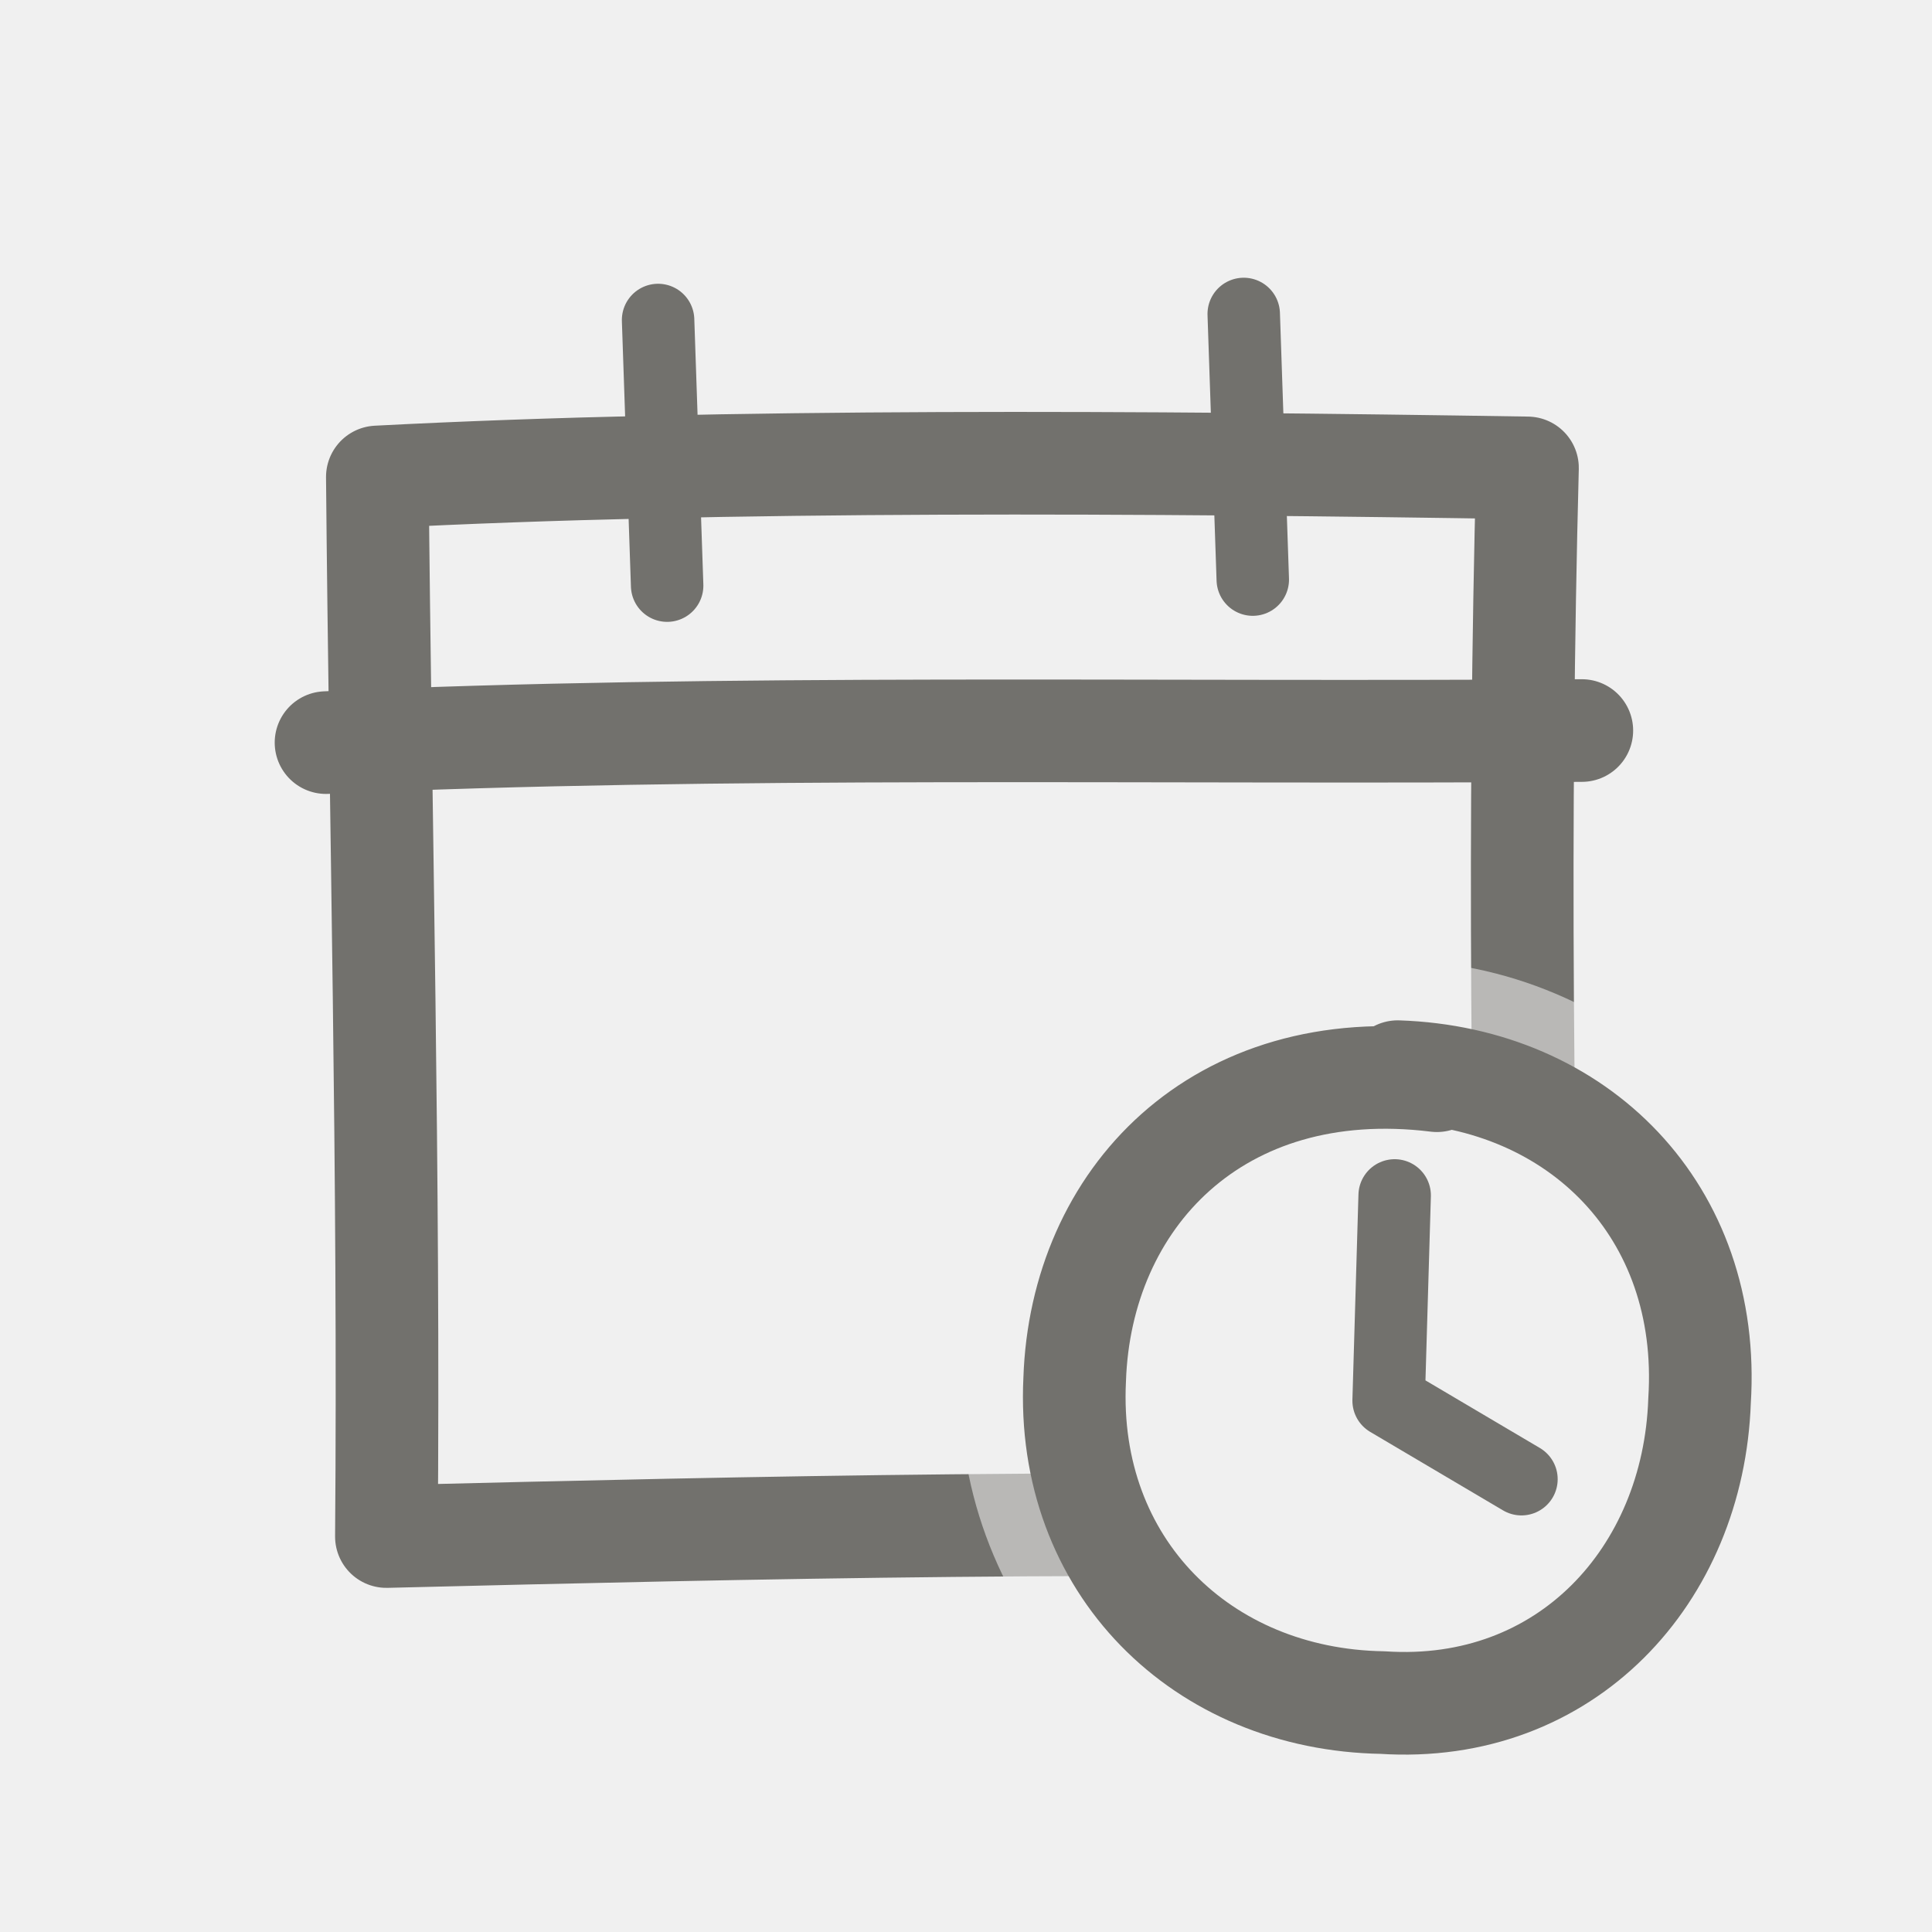
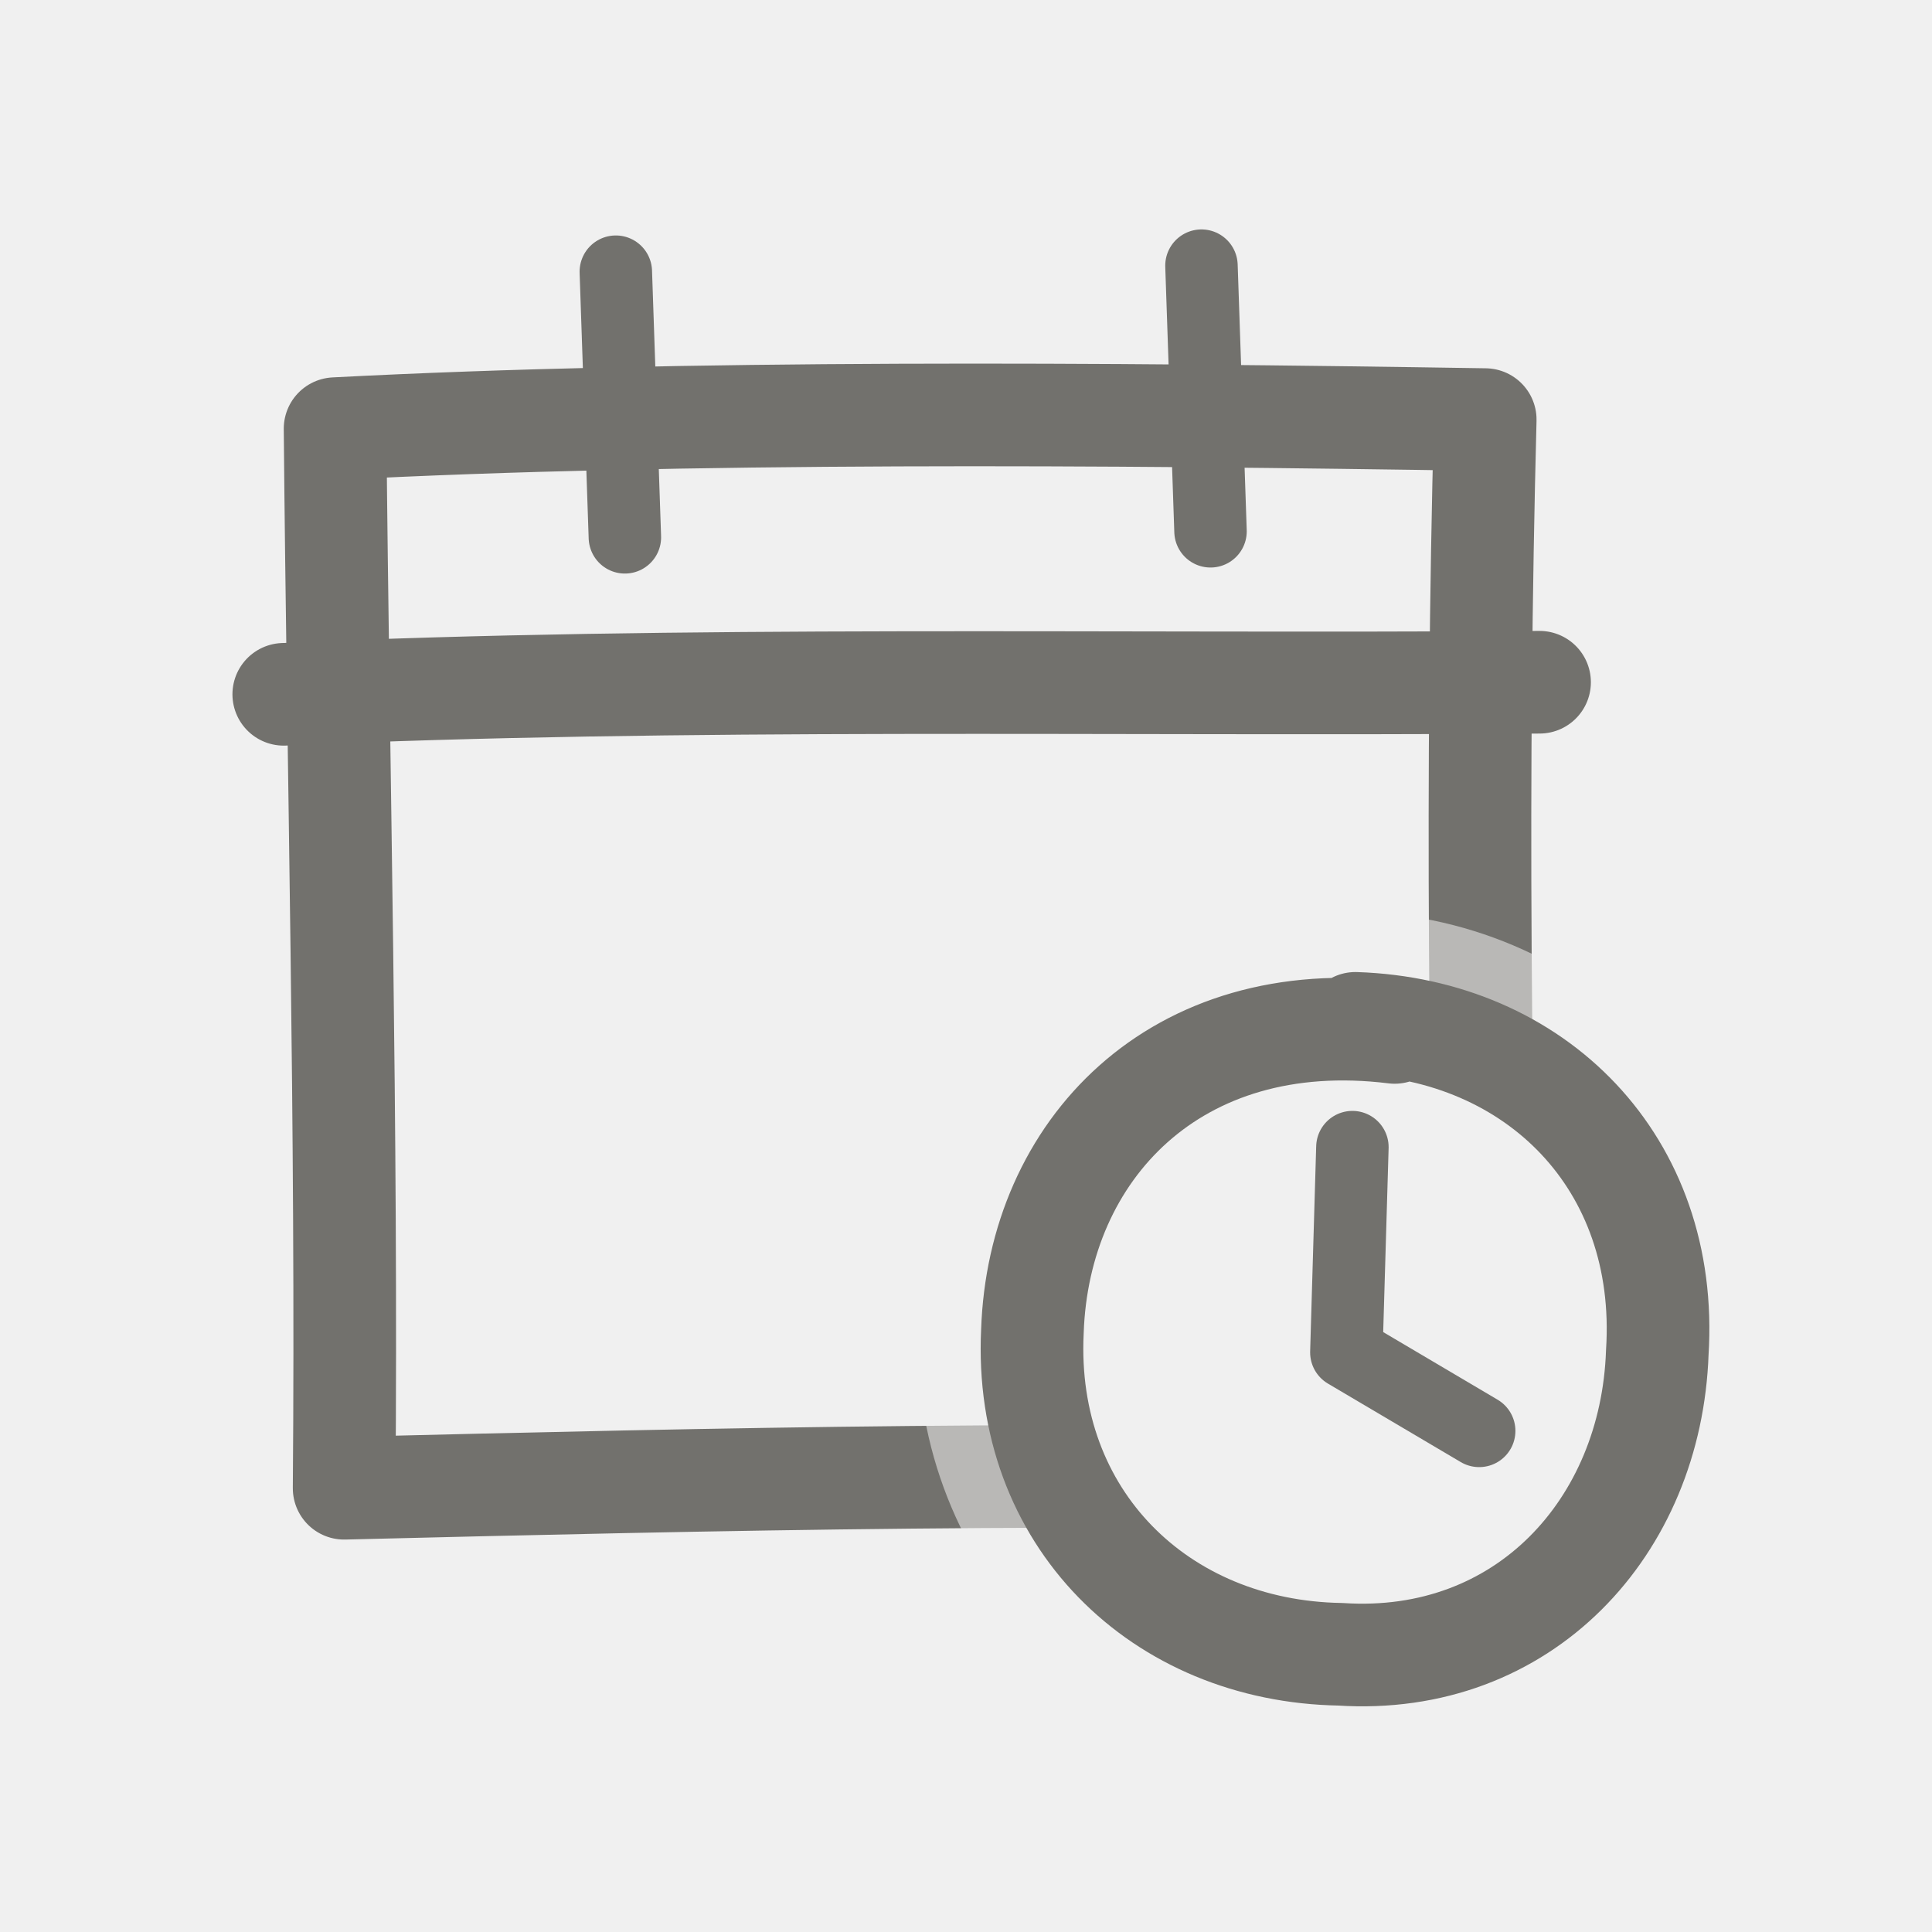
<svg xmlns="http://www.w3.org/2000/svg" viewBox="0 0 64 64" fill="none" stroke="#72716d" stroke-width="3.4" stroke-linecap="round" stroke-linejoin="round">
  <g>
    <mask id="cut">
      <rect width="64" height="64" fill="#fff" />
-       <circle cx="46" cy="46" r="12.5" fill="#000" />
+       <circle cx="44.6" cy="44.4" r="12.5" fill="#000" />
    </mask>
    <g mask="url(#cut)">
-       <path d="M12.5 15.8C24 15.2 38 15.3 50.6 15.5 50.3 27 50.4 39 50.8 50.7 38 50.3 25 50.6 12.8 50.9 12.9 39 12.6 27 12.5 15.8" />
-       <path d="M10.8 24.6C24 24 38 24.3 52.4 24.2" />
-       <path stroke-width="2.4" d="M21.8 10.6 22.1 19.4M41.2 10.4 41.5 19.2" />
+       <path d="M11.1 14.2C22.6 13.6 36.6 13.7 49.2 13.9 48.9 25.4 49 37.4 49.4 49.1 36.6 48.7 23.6 49 11.4 49.3 11.5 37.4 11.2 25.4 11.1 14.2" />
+       <path d="M9.4 23C22.6 22.4 36.6 22.7 51 22.6" />
+       <path stroke-width="2.4" d="M20.4 9 20.7 17.8M39.8 8.8 40.1 17.6" />
    </g>
-     <path d="M46.3 35.5 C52.28 35.7 56.7 40.12 56.3 46.4 C56.1 52.18 51.88 56.8 45.8 56.4 C39.82 56.3 35.3 51.88 35.6 45.7 C35.8 39.72 40.32 34.9 47.6 35.8" />
-     <path stroke-width="2.4" d="M46.2 39.6 46 46.4 50.4 49" />
+     <path d="M44.9 33.9 C50.88 34.1 55.3 38.52 54.9 44.8 C54.7 50.58 50.48 55.2 44.4 54.8 C38.42 54.7 33.9 50.28 34.2 44.1 C34.4 38.12 38.92 33.3 46.2 34.2" />
+     <path stroke-width="2.4" d="M44.8 38 44.6 44.8 49 47.4" />
  </g>
</svg>
